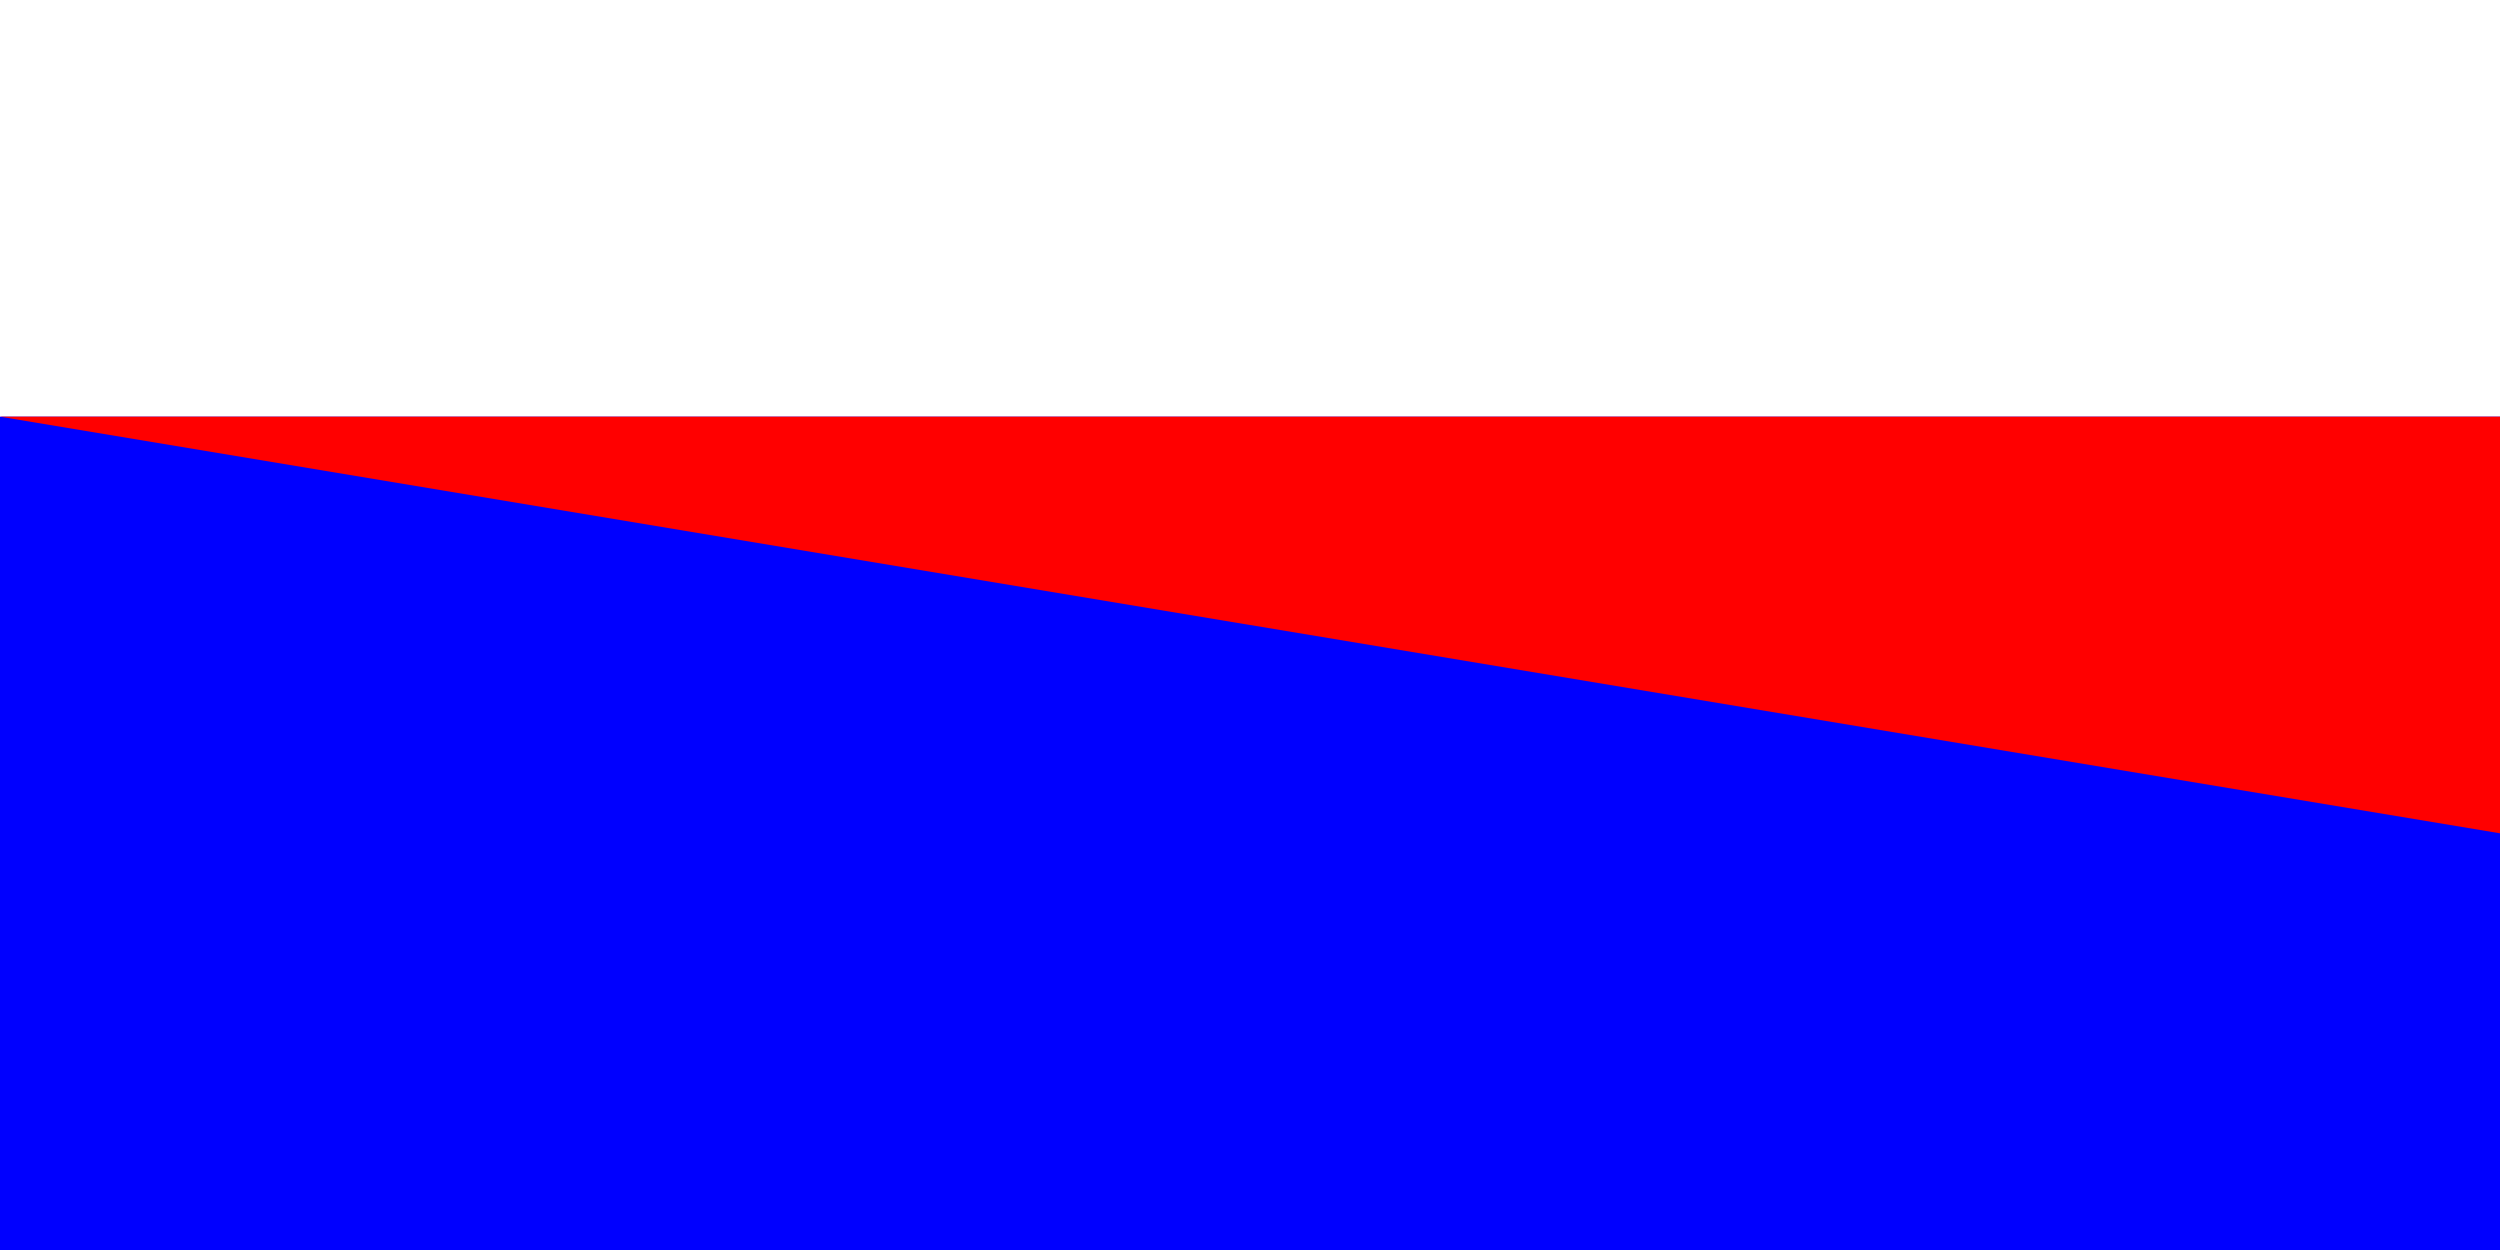
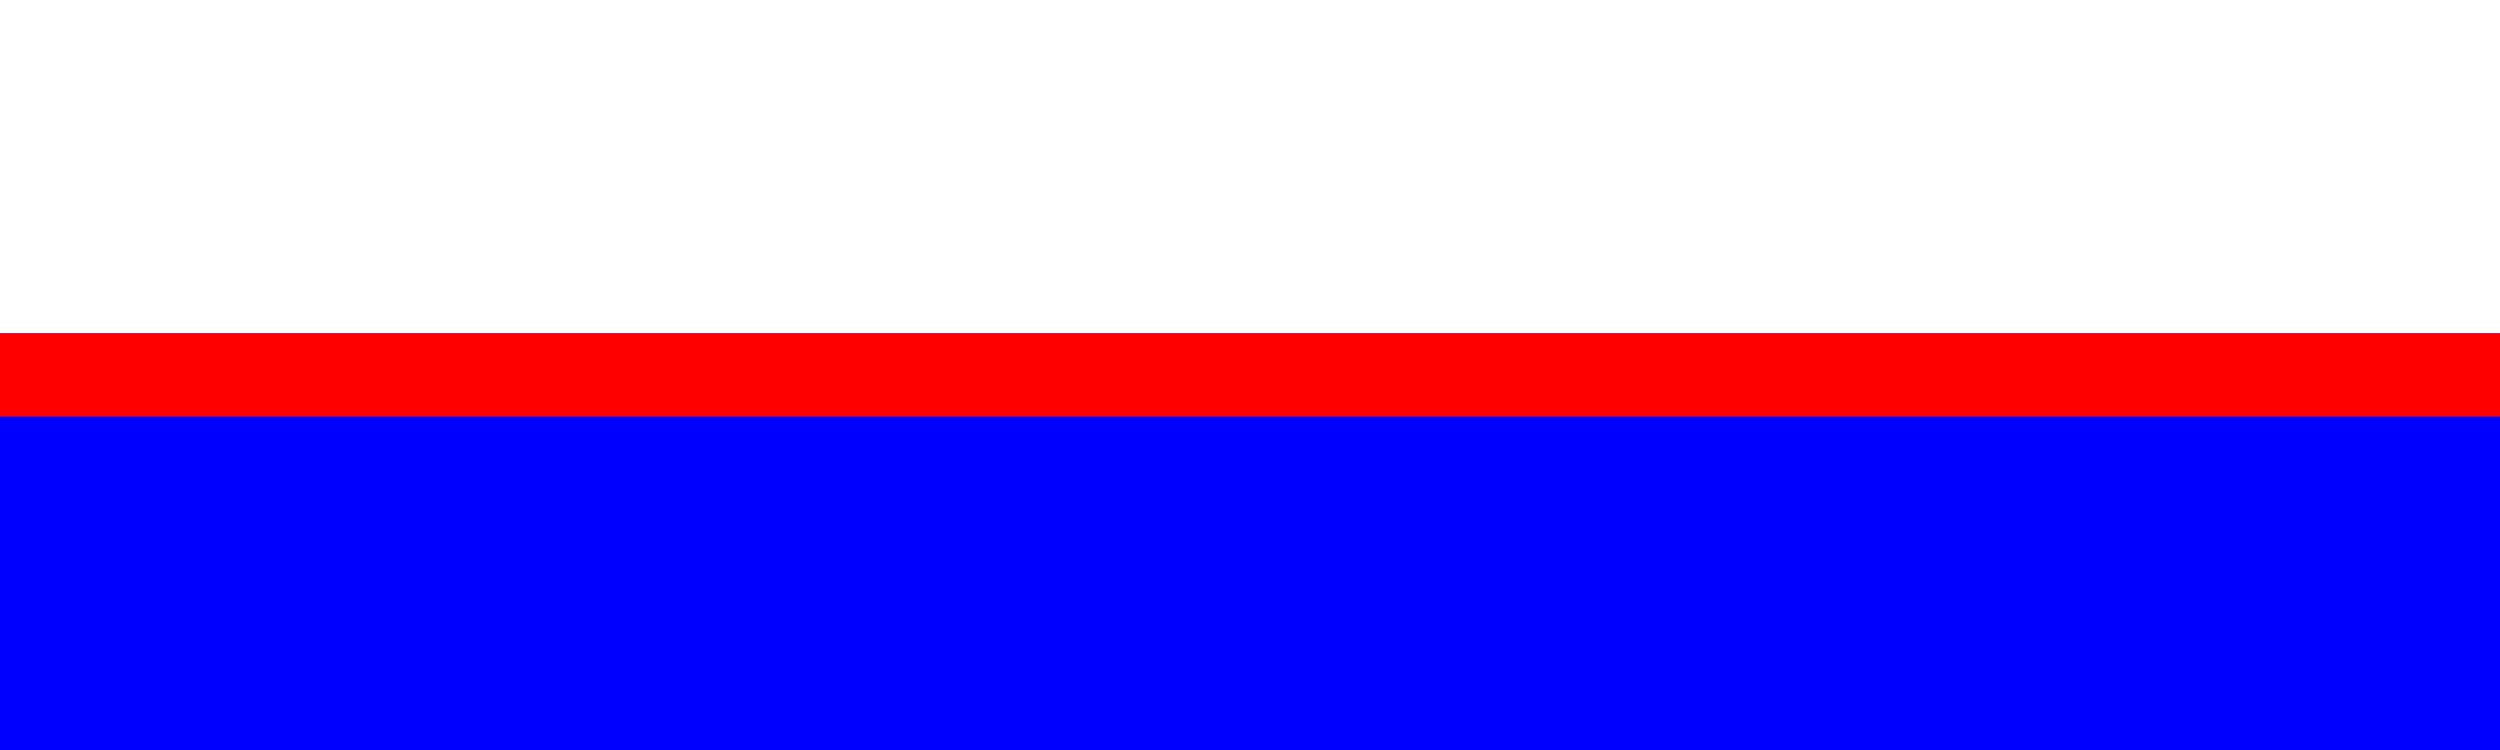
- <svg xmlns="http://www.w3.org/2000/svg" baseProfile="tiny" height="150" version="1.2" width="300">
+ <svg xmlns="http://www.w3.org/2000/svg" baseProfile="tiny" height="90" version="1.2" width="300">
  <defs />
-   <rect fill="blue" height="100" width="300" x="0" y="50" />
-   <polygon fill="red" points="0,50 300,50 300,100" />
+   <polygon fill="blue" points="0,40 1,40 299,40 300,40 300,90 0,90" />
+   <polygon fill="red" points="0,50 1,50 299,50 300,50 300,40 299,40 1,40 0,40" />
</svg>
